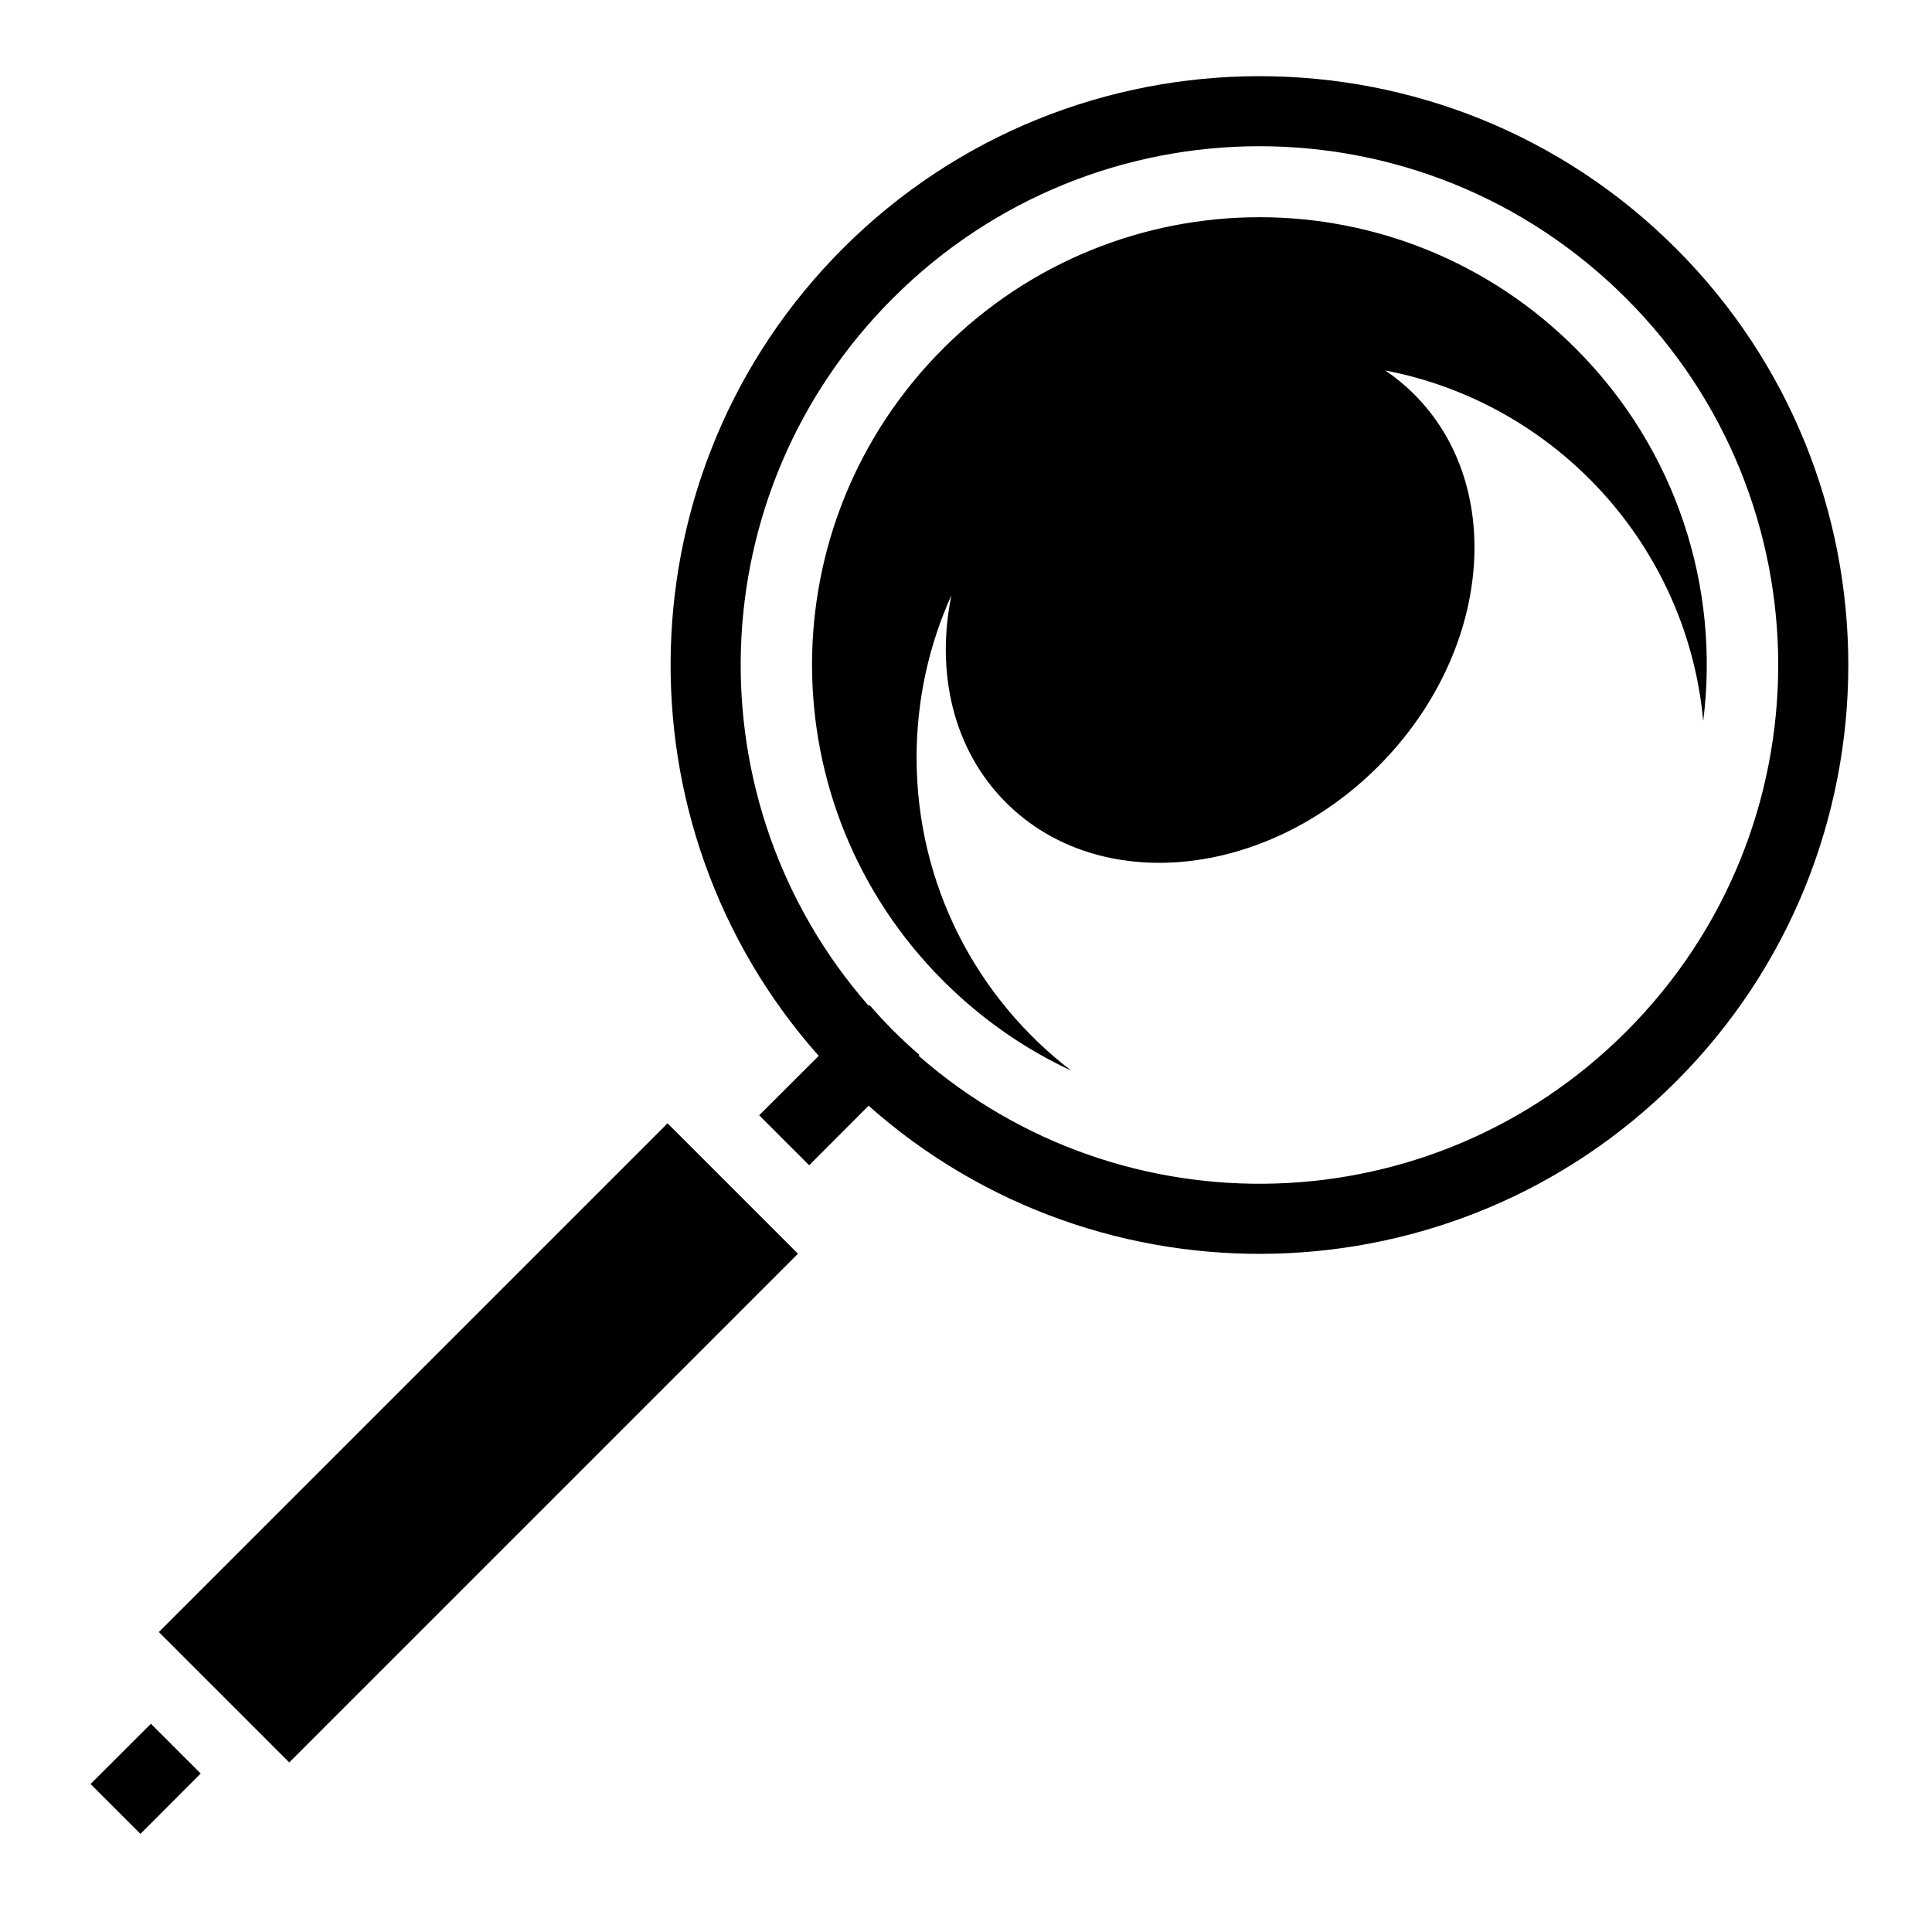
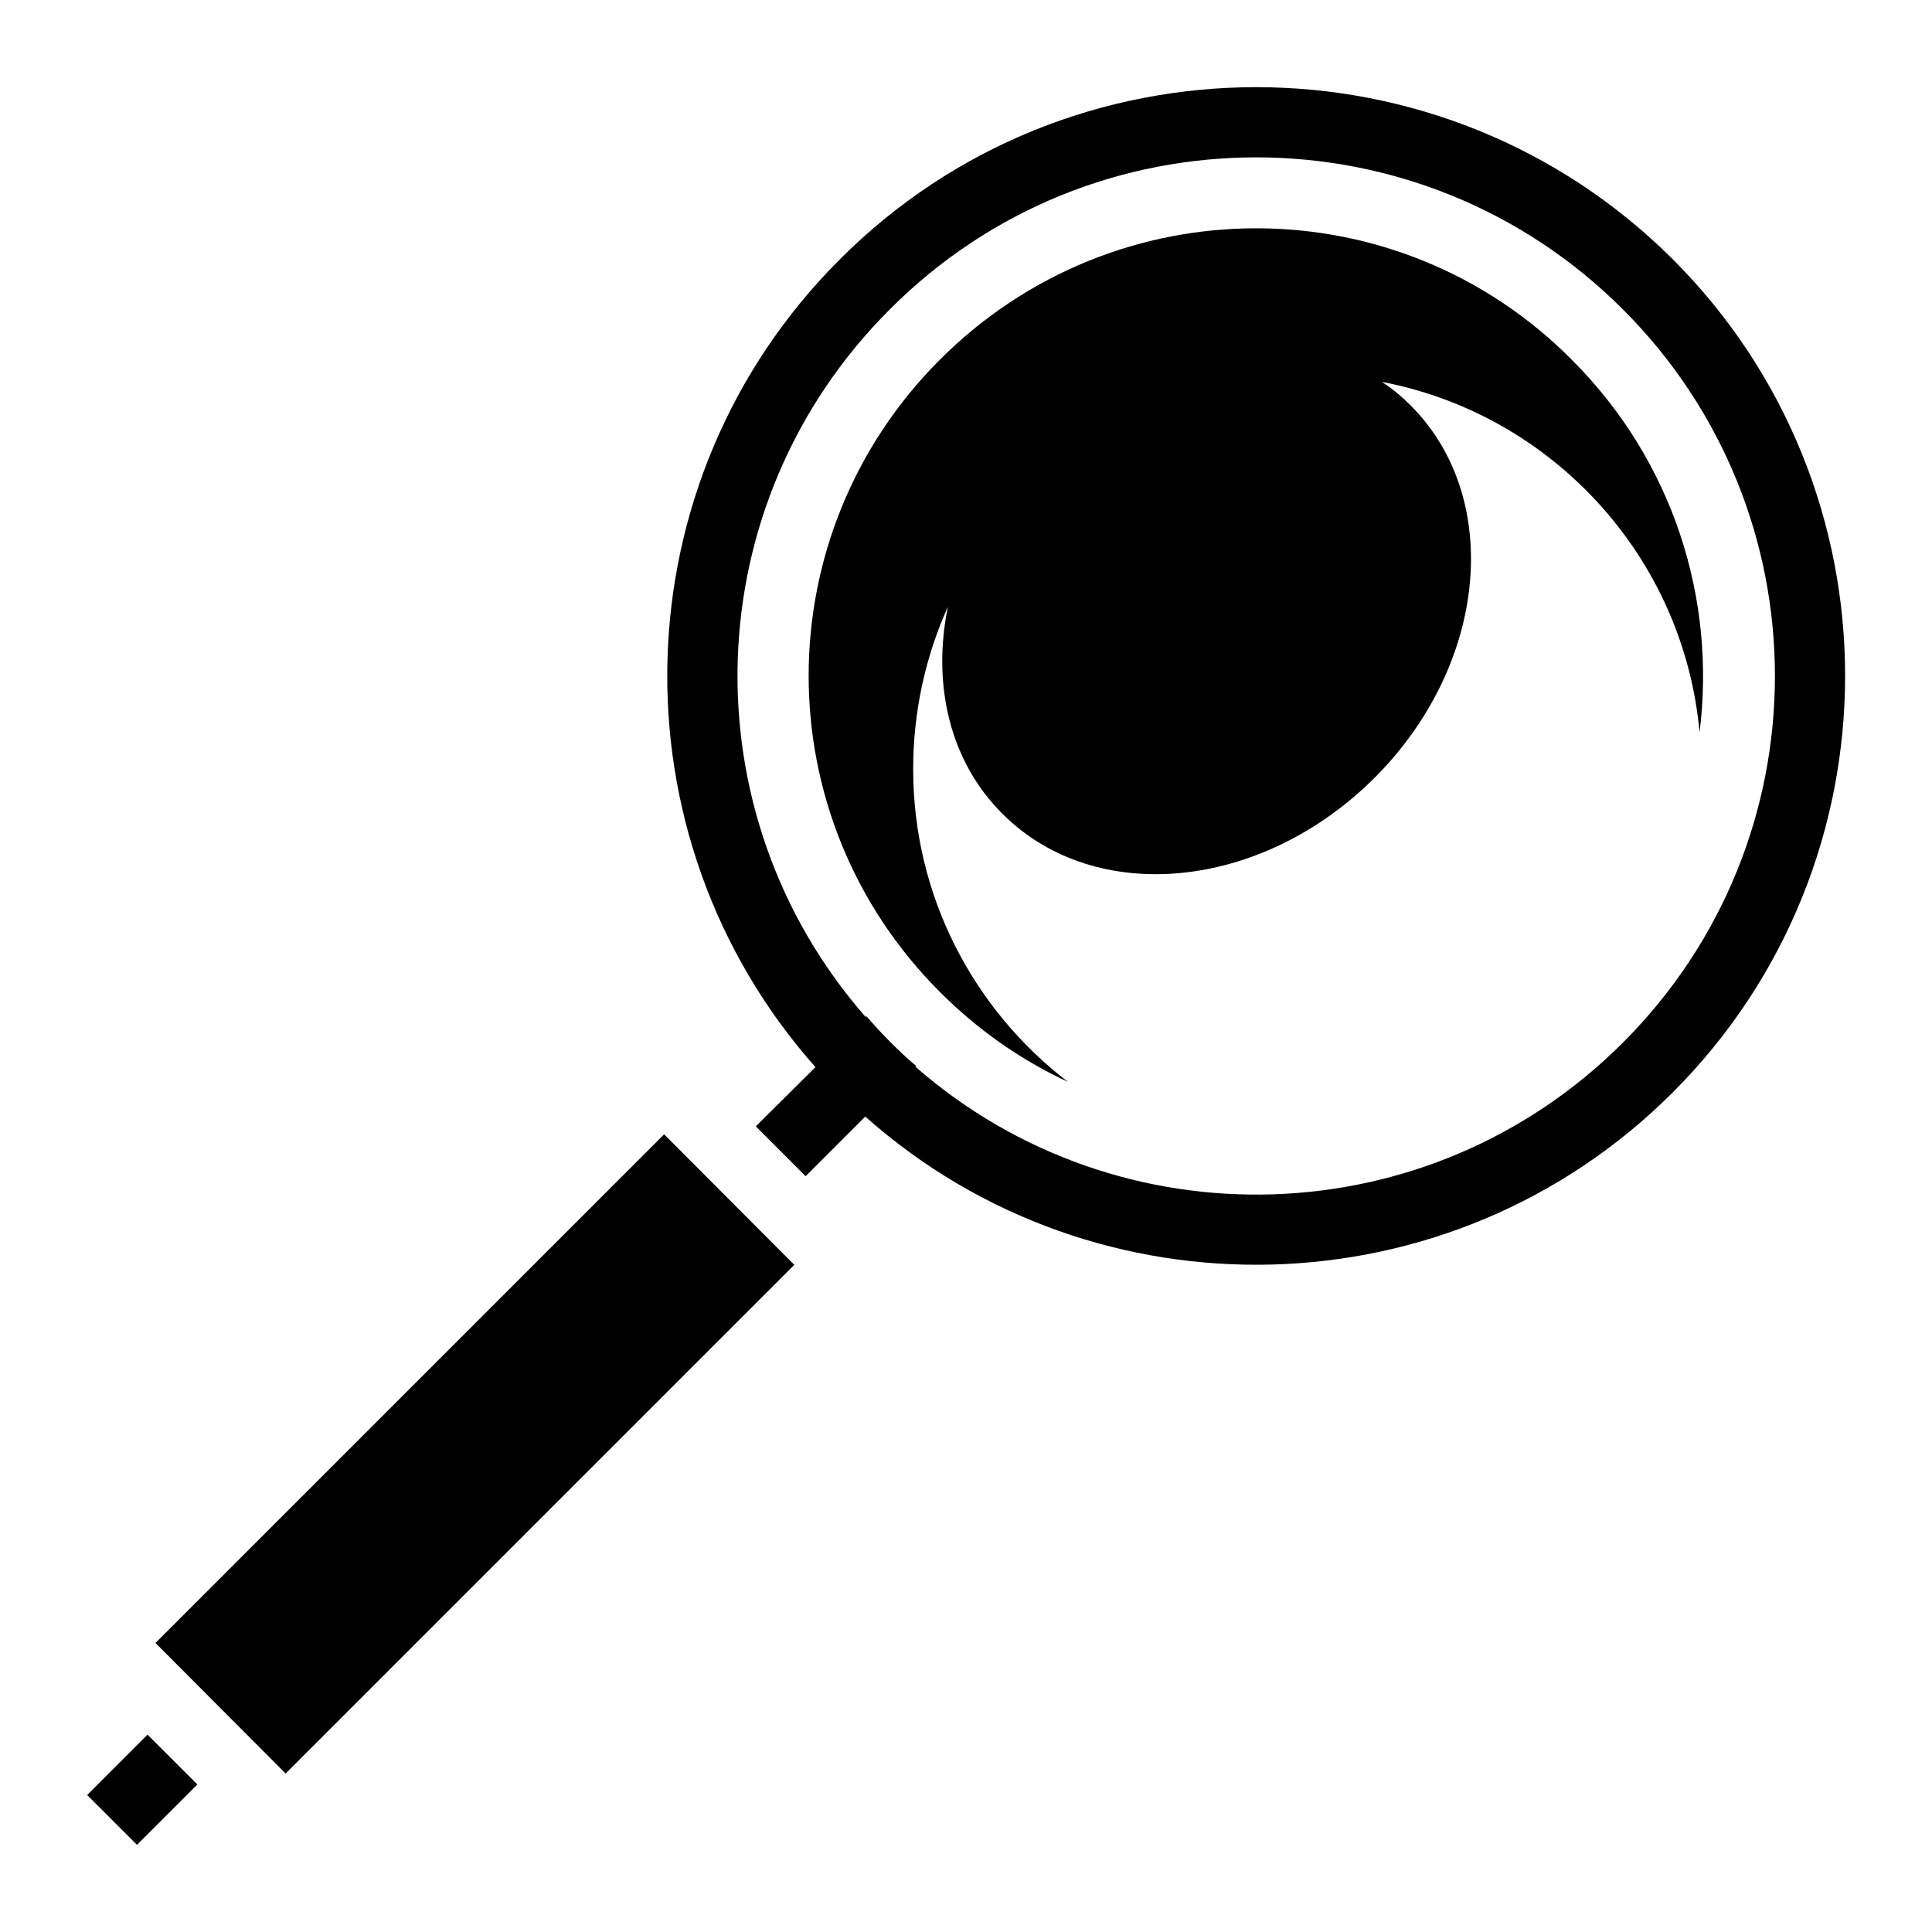
- <svg xmlns="http://www.w3.org/2000/svg" id="icon" viewBox="0 0 512 512">
-   <g transform-origin="center" transform="">
-     <path d="M333.78 20.188c-39.97 0-79.96 15.212-110.405 45.656-58.667 58.667-60.796 152.72-6.406 213.97l-15.782 15.748 13.25 13.25 15.75-15.78c61.248 54.39 155.3 52.26 213.968-6.407 60.887-60.886 60.888-159.894 0-220.78C413.713 35.4 373.753 20.187 333.78 20.187zm0 18.562c35.15 0 70.285 13.44 97.158 40.313 53.745 53.745 53.744 140.6 0 194.343-51.526 51.526-133.46 53.643-187.5 6.375l.218-.217c-2.35-2.05-4.668-4.17-6.906-6.407-2.207-2.206-4.288-4.496-6.313-6.812l-.218.22c-47.27-54.04-45.152-135.976 6.374-187.502C263.467 52.19 298.63 38.75 333.78 38.75zm0 18.813c-30.31 0-60.63 11.6-83.81 34.78-46.362 46.362-46.362 121.234 0 167.594 10.14 10.142 21.632 18.077 33.905 23.782-24.91-19.087-40.97-49.133-40.97-82.94 0-15.323 3.292-29.888 9.22-43-4.165 20.485.44 40.88 14.47 54.907 24.583 24.585 68.744 20.318 98.624-9.562 29.88-29.88 34.146-74.04 9.56-98.625-2.375-2.376-4.943-4.473-7.655-6.313 45.13 8.648 79.954 46.345 84.25 92.876 4.44-35.07-6.82-71.726-33.813-98.72-23.18-23.18-53.47-34.78-83.78-34.78zM176.907 297.688L42.094 432.5l34.562 34.563L211.47 332.25l-34.564-34.563zM40 456.813L24 472.78 37.22 486l15.968-16L40 456.812z" />
+ <svg xmlns="http://www.w3.org/2000/svg" version="1.1" id="icon" x="0px" y="0px" viewBox="0 0 512 512" style="enable-background:new 0 0 512 512;" xml:space="preserve">
+   <g transform="">
+     <path d="M332.9,23.1c-40,0-80,15.2-110.4,45.7c-58.7,58.7-60.8,152.7-6.4,214l-15.8,15.7l13.2,13.2l15.8-15.8   c61.2,54.4,155.3,52.3,214-6.4c60.9-60.9,60.9-159.9,0-220.8C412.8,38.3,372.8,23.1,332.9,23.1L332.9,23.1z M332.9,41.7   c35.1,0,70.3,13.4,97.2,40.3c53.7,53.7,53.7,140.6,0,194.3c-51.5,51.5-133.5,53.6-187.5,6.4l0.2-0.2c-2.4-2-4.7-4.2-6.9-6.4   c-2.2-2.2-4.3-4.5-6.3-6.8l-0.2,0.2c-47.3-54-45.2-136,6.4-187.5C262.6,55.1,297.7,41.7,332.9,41.7z M332.9,60.5   c-30.3,0-60.6,11.6-83.8,34.8c-46.4,46.4-46.4,121.2,0,167.6c10.1,10.1,21.6,18.1,33.9,23.8c-24.9-19.1-41-49.1-41-82.9   c0-15.3,3.3-29.9,9.2-43c-4.2,20.5,0.4,40.9,14.5,54.9c24.6,24.6,68.7,20.3,98.6-9.6c29.9-29.9,34.1-74,9.6-98.6   c-2.4-2.4-4.9-4.5-7.7-6.3c45.1,8.6,80,46.3,84.2,92.9c4.4-35.1-6.8-71.7-33.8-98.7C393.5,72.1,363.2,60.5,332.9,60.5L332.9,60.5z    M176,300.6L41.2,435.4L75.7,470l134.8-134.8L176,300.6L176,300.6z M39.1,459.7l-16,16l13.2,13.2l16-16L39.1,459.7L39.1,459.7z" />
  </g>
</svg>
